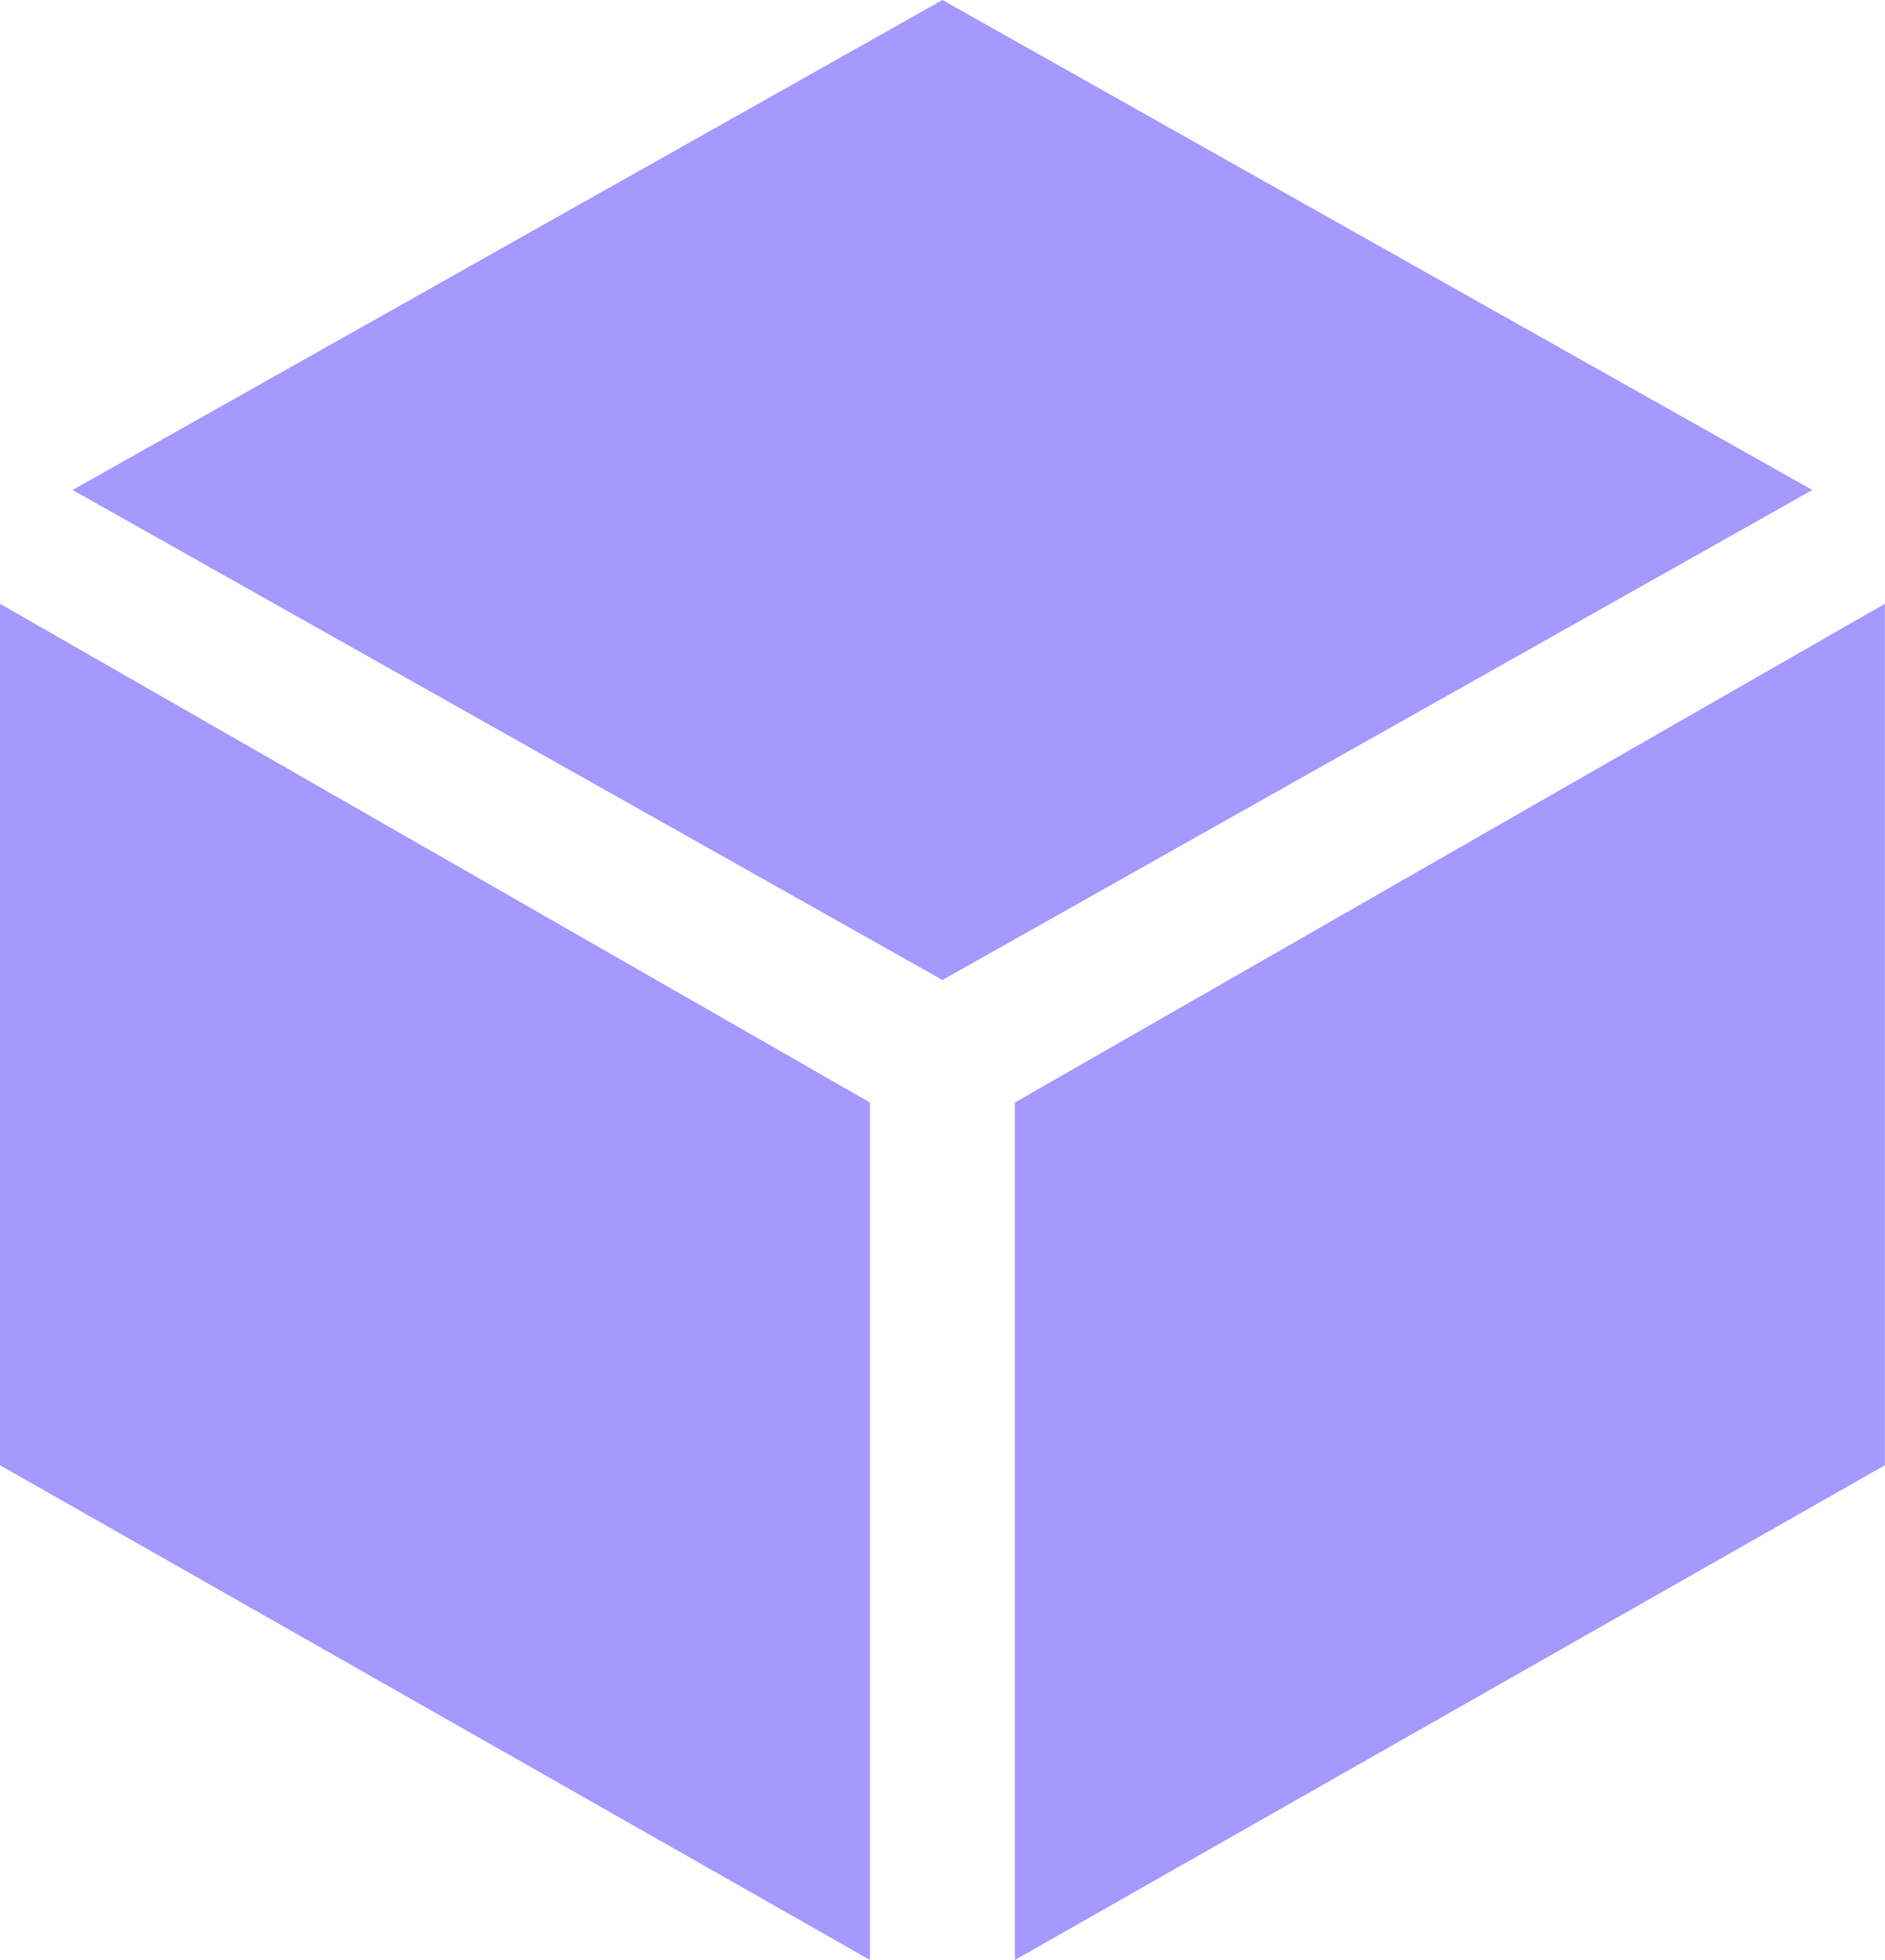
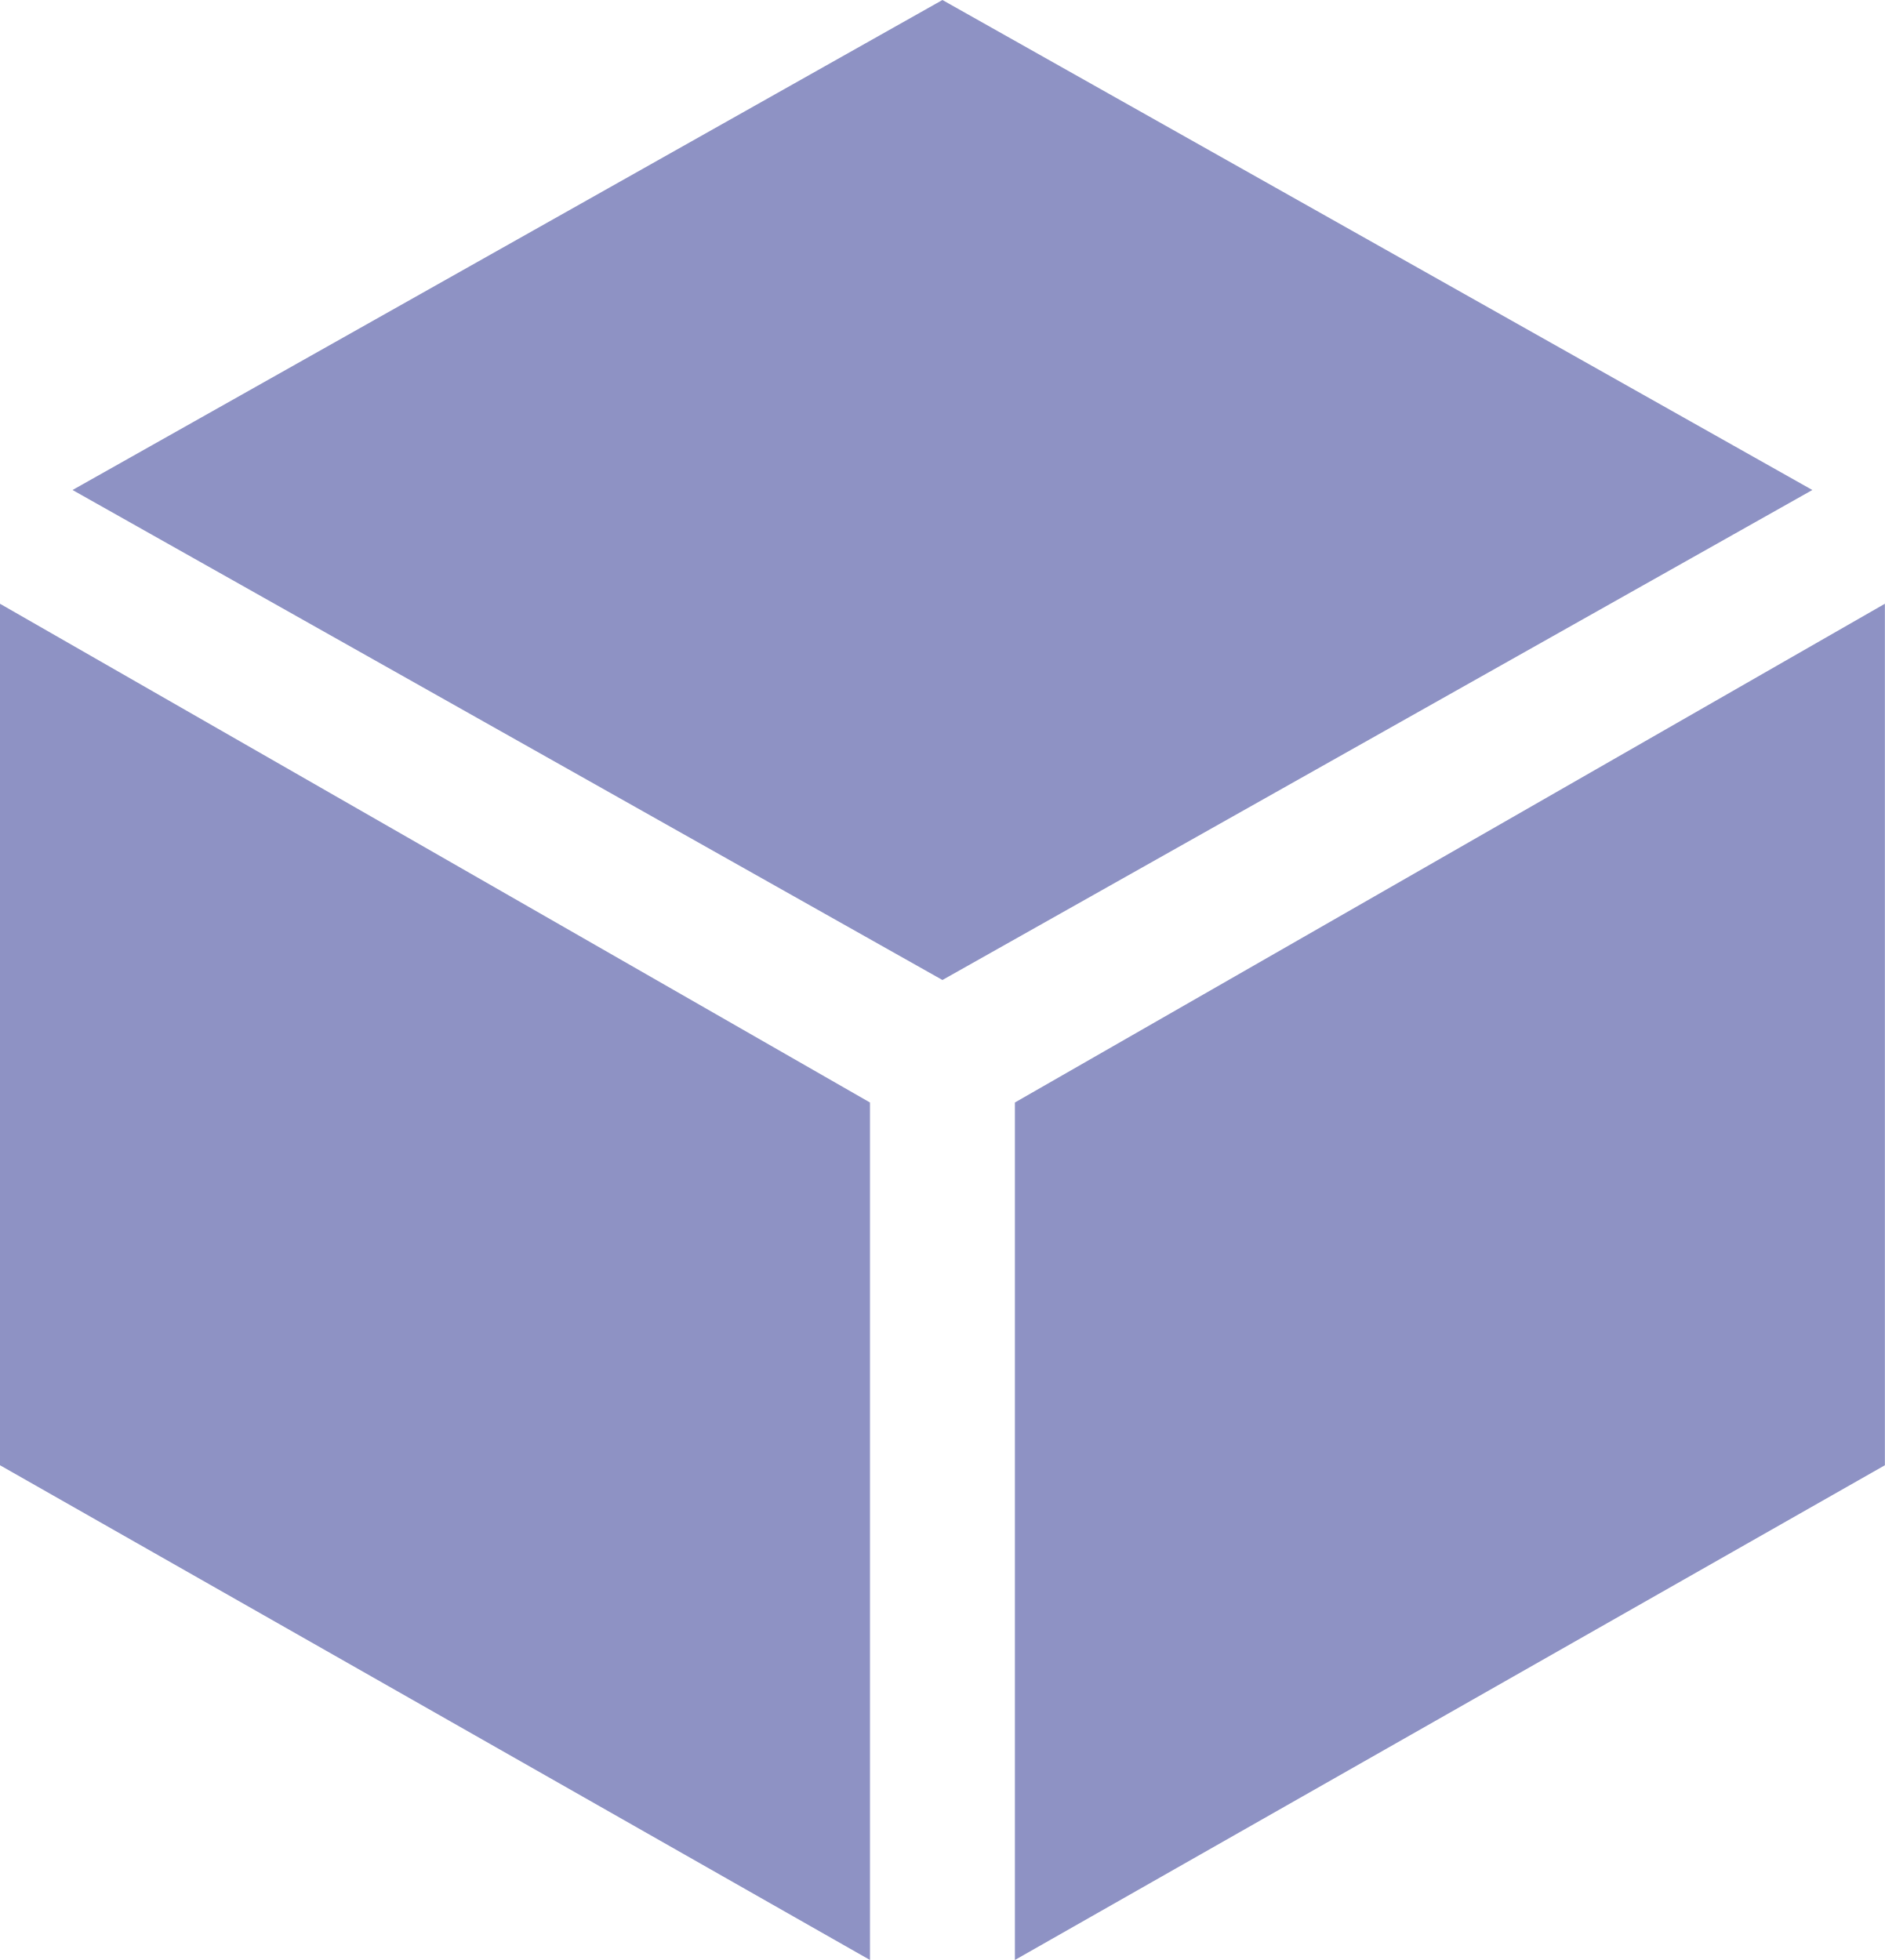
<svg xmlns="http://www.w3.org/2000/svg" width="25" height="26" viewBox="0 0 25 26" fill="none">
-   <path opacity="0.6" d="M0 8.009V19.437L11.539 26V14.625L0 8.009ZM13.461 26L25 19.437V8.009L13.461 14.625V26ZM24.038 6.5L12.5 0L0.962 6.5L12.5 13L24.038 6.5Z" fill="#6B53FF" />
+   <path opacity="0.6" d="M0 8.009V19.437L11.539 26V14.625L0 8.009ZM13.461 26L25 19.437V8.009L13.461 14.625V26ZM24.038 6.5L12.5 0L0.962 6.5L12.5 13L24.038 6.5Z" fill="rgba(66, 74, 157, 1)" />
</svg>
